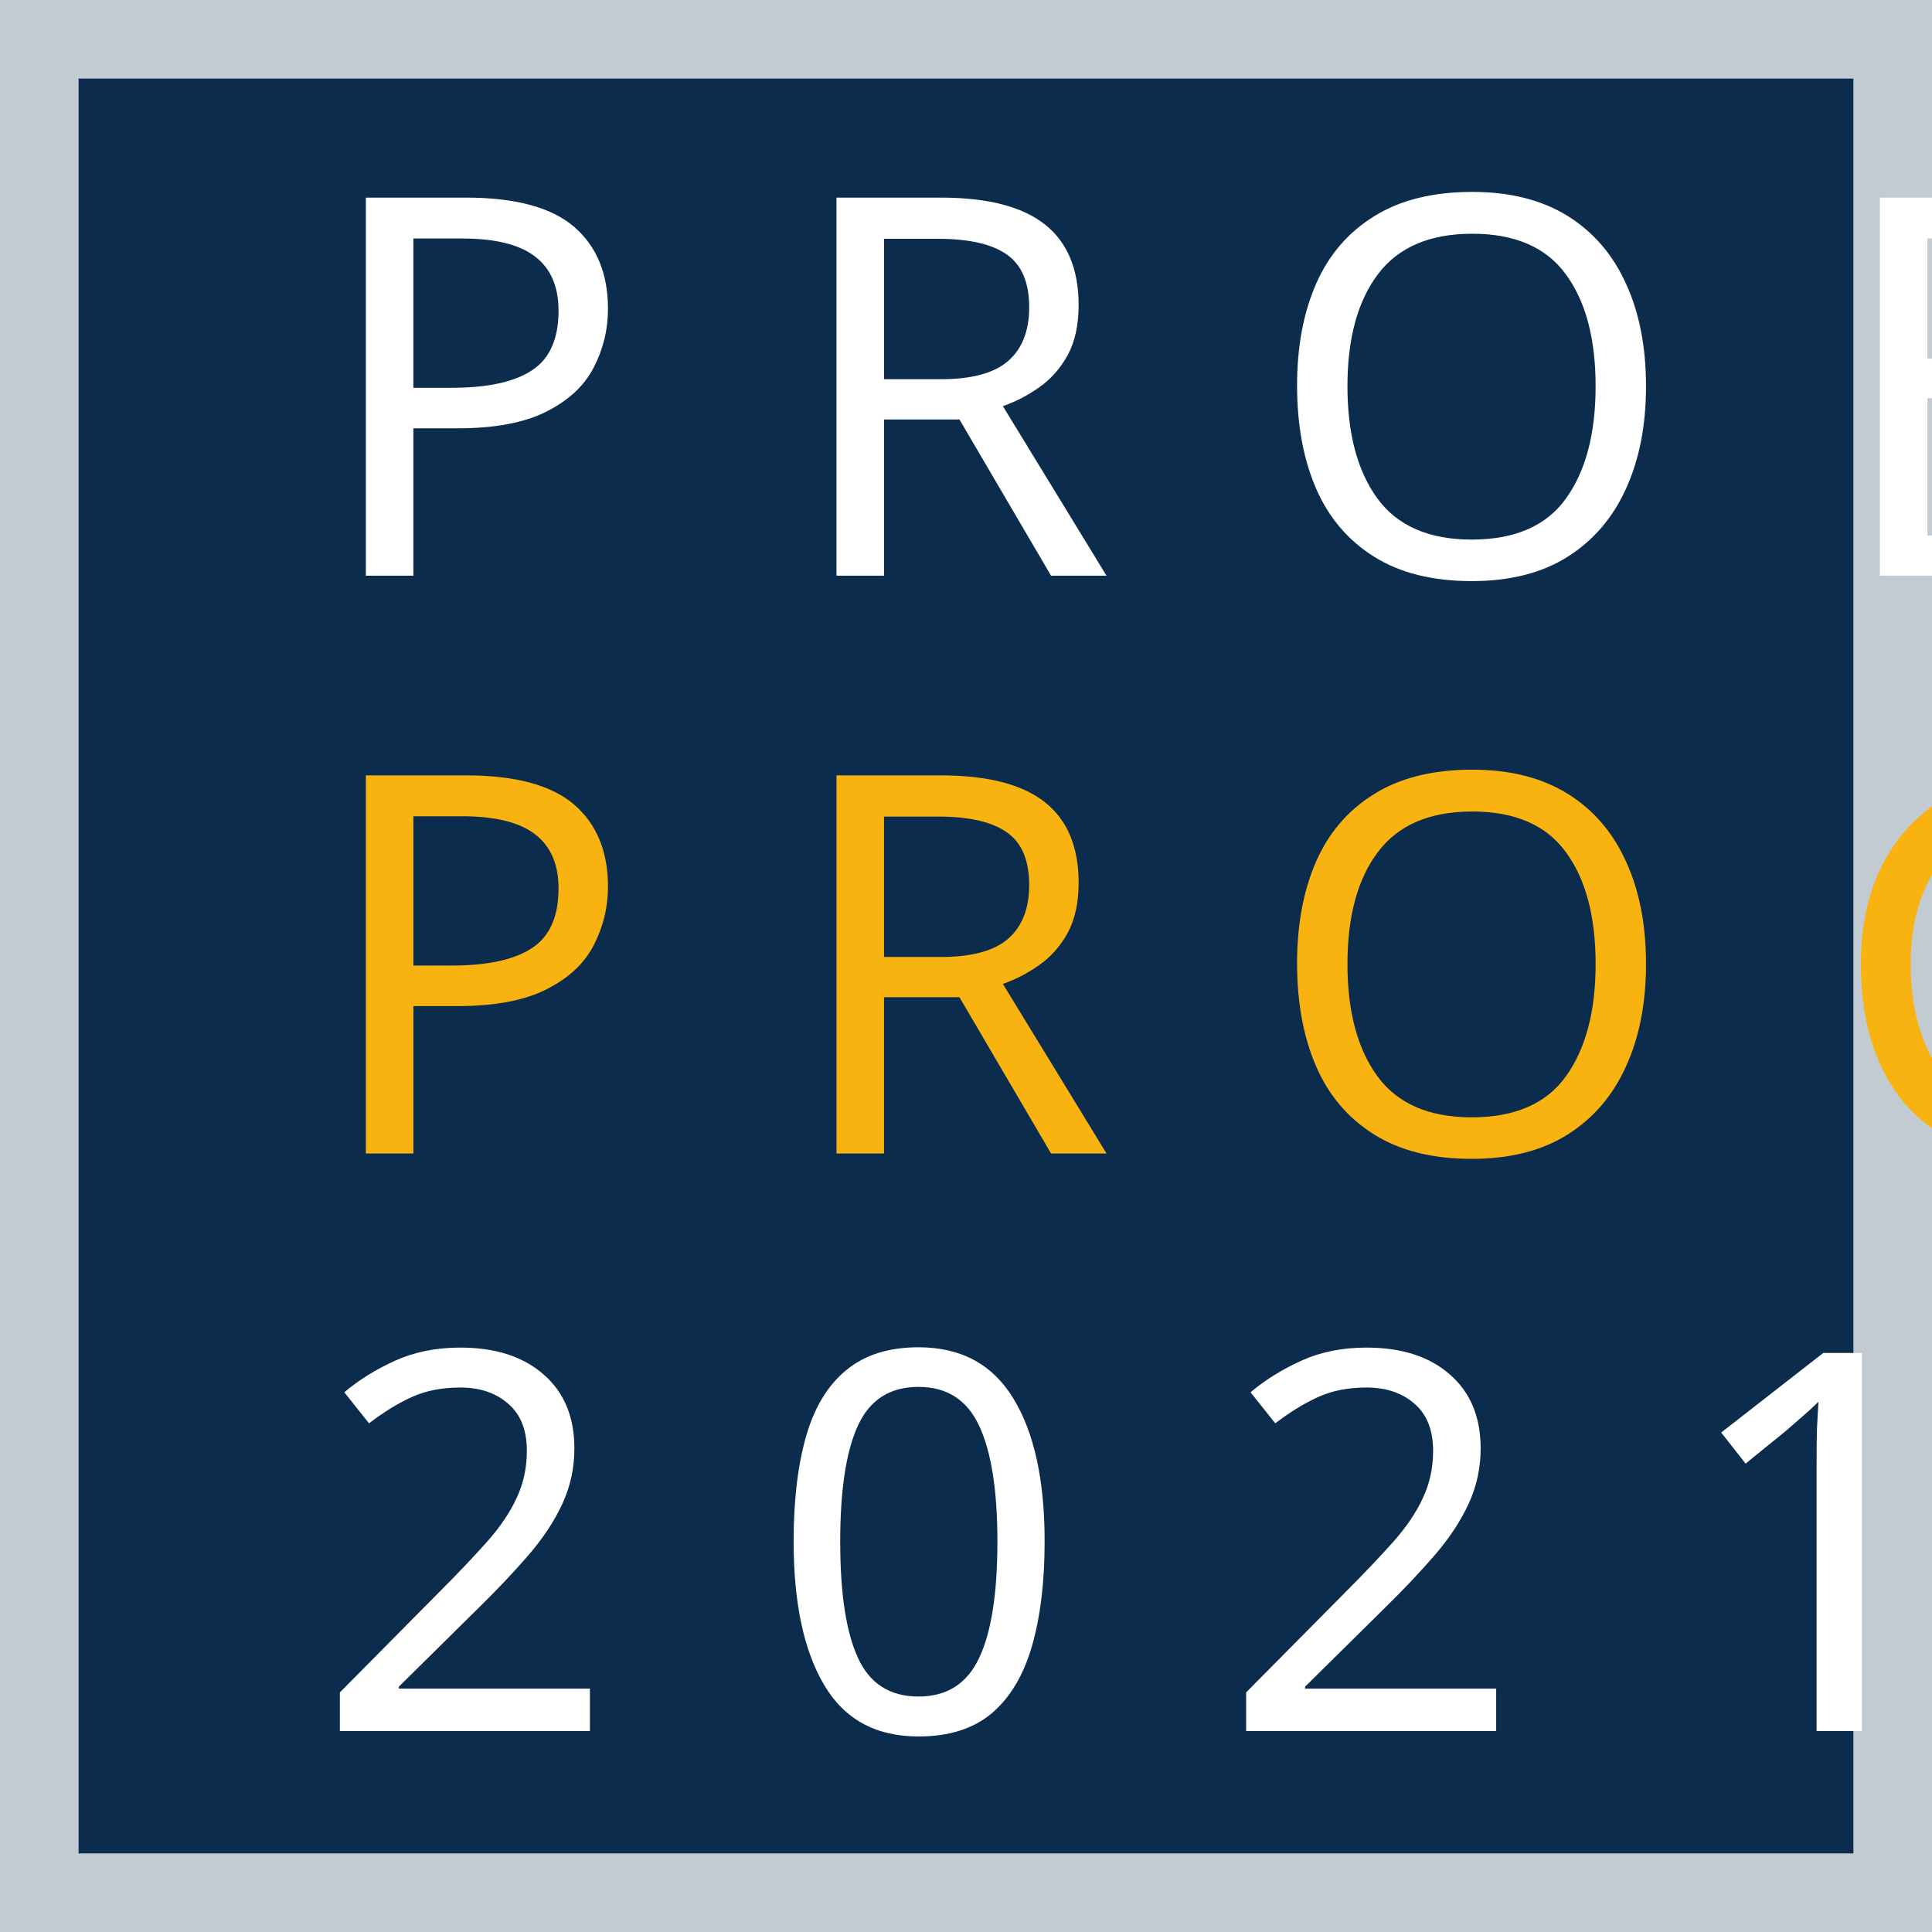
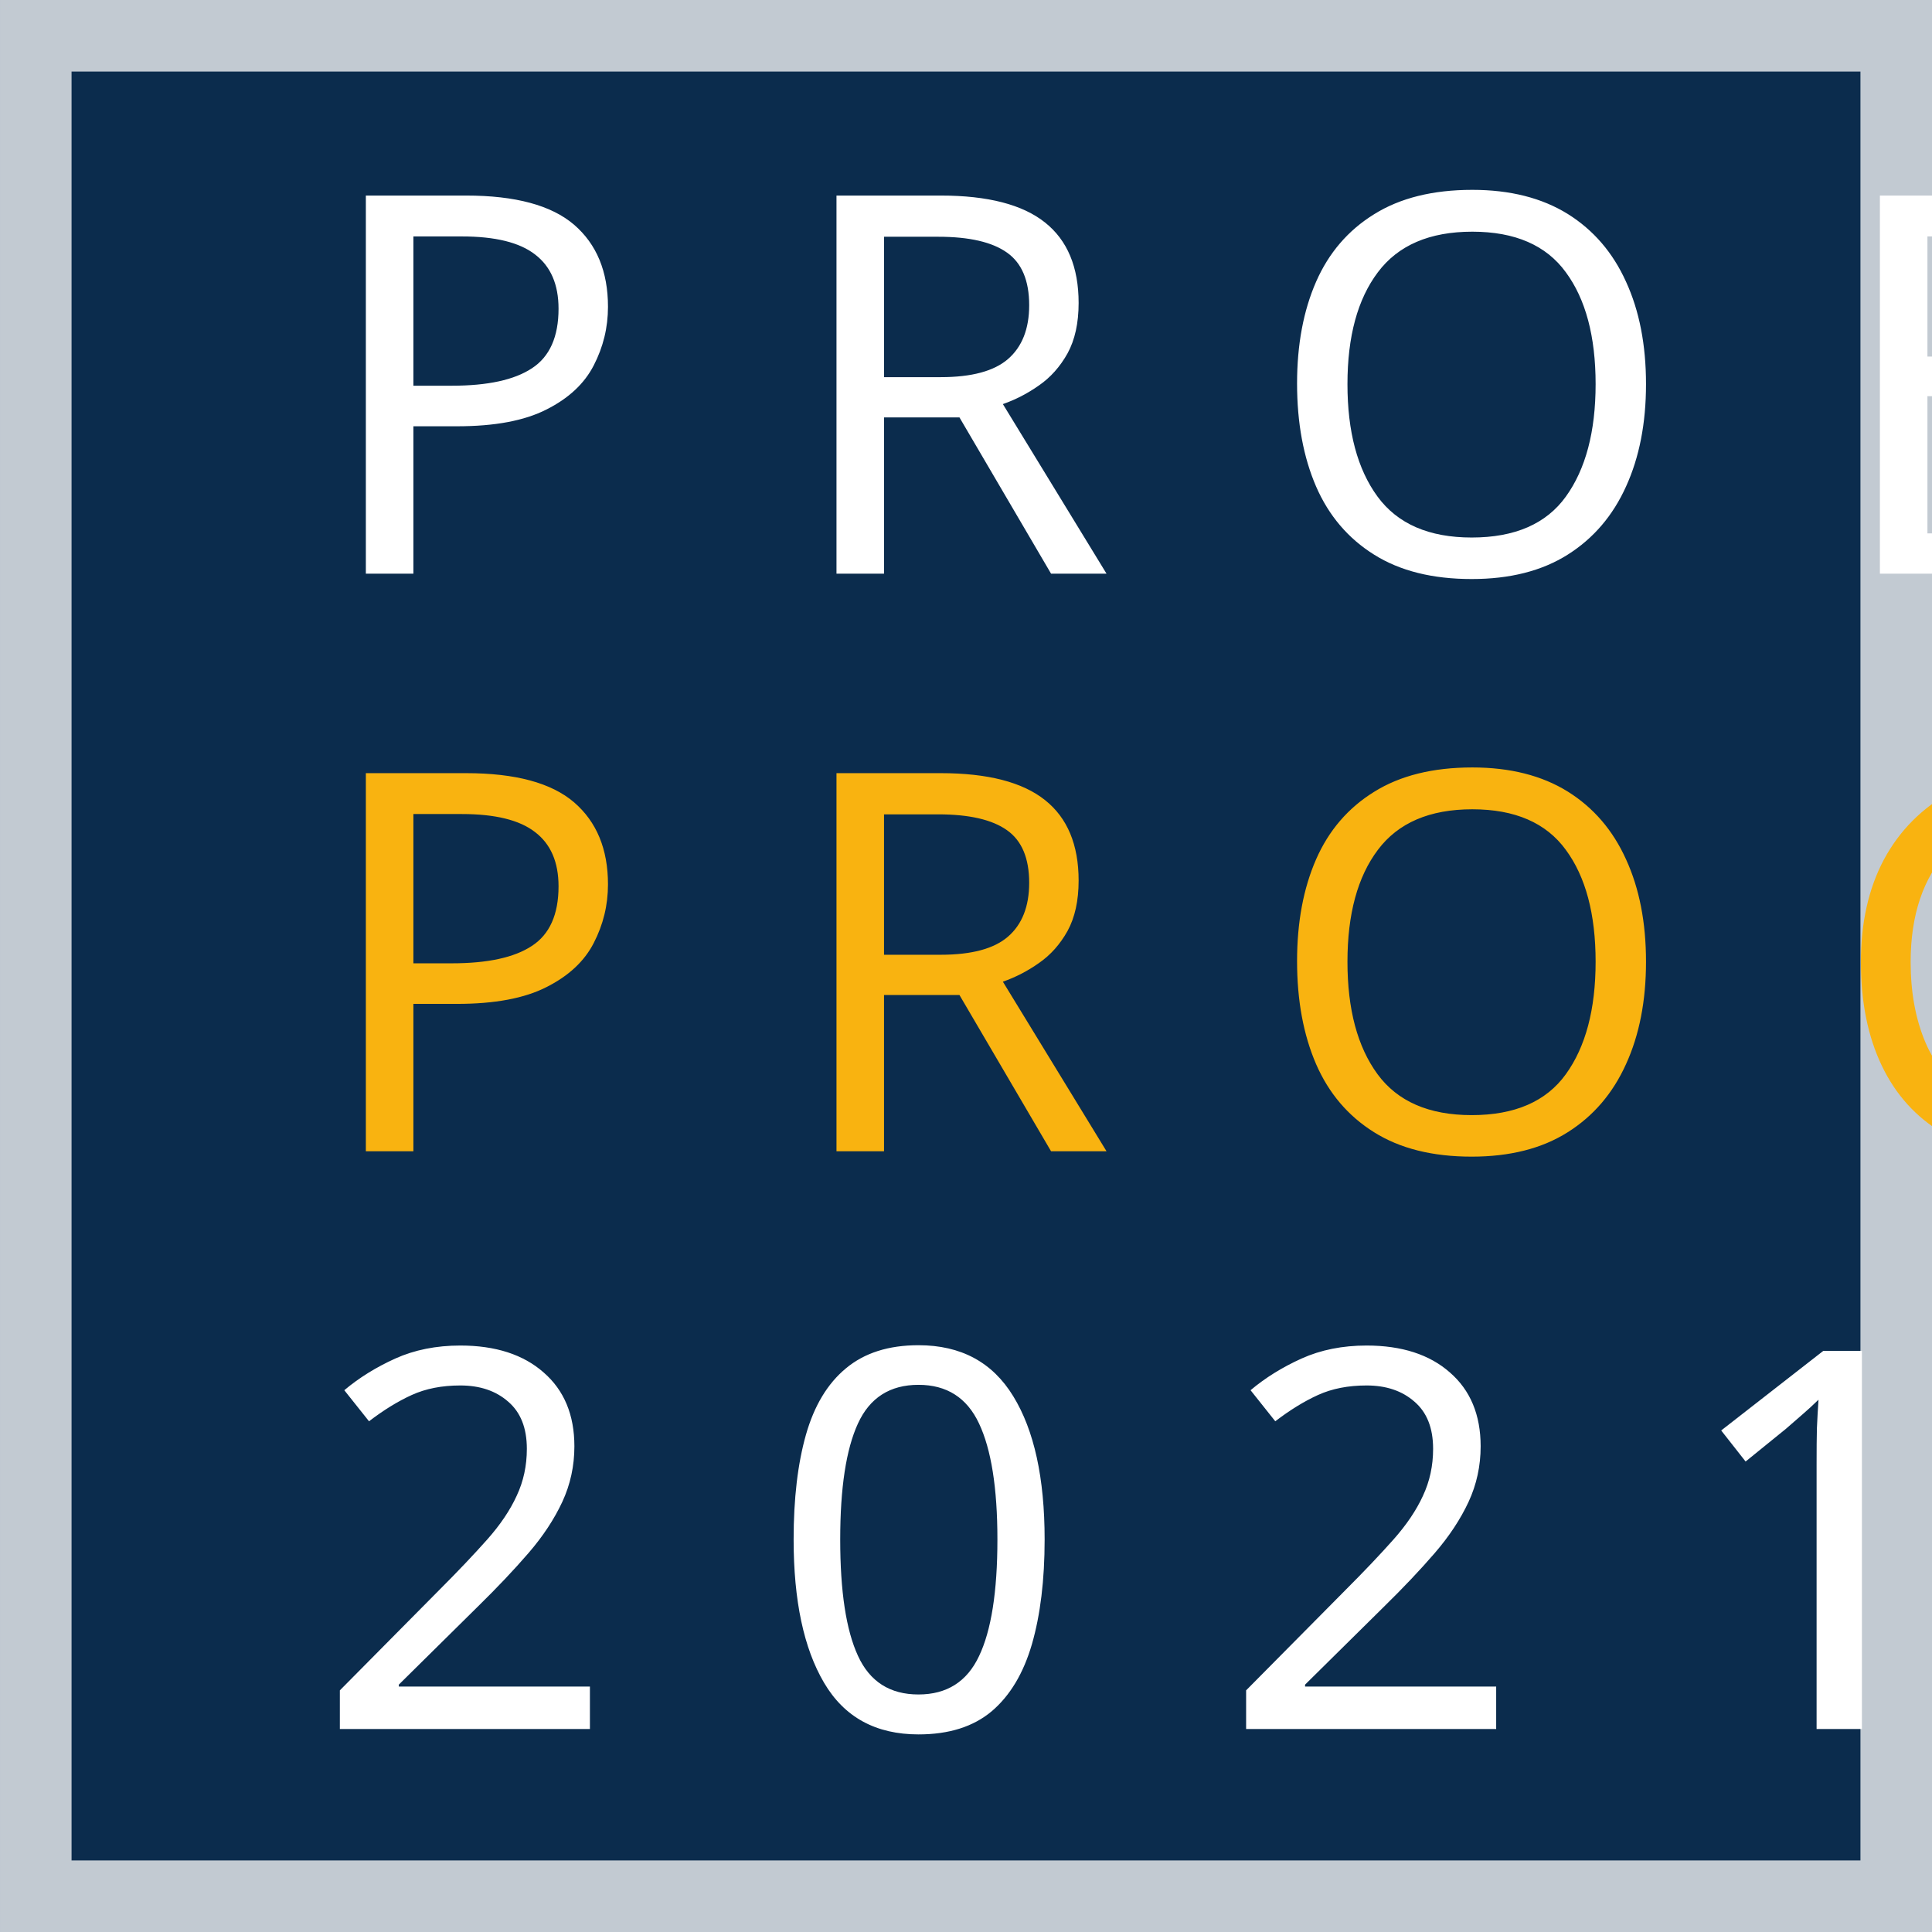
<svg xmlns="http://www.w3.org/2000/svg" width="3.75in" height="3.75in" viewBox="0 0 95.25 95.25" version="1.1" id="svg8">
  <defs id="defs2">
    <rect x="53.767" y="120.299" width="87.501" height="87.69" id="rect1846" />
    <rect x="53.767" y="32.609" width="87.501" height="87.69" id="rect1840" />
    <rect x="53.767" y="32.609" width="87.501" height="87.69" id="rect1830" />
+     <clipPath clipPathUnits="userSpaceOnUse" id="clipPath857">
+       <rect style="opacity:0.442;fill:#f9b310;fill-opacity:1;stroke:none;stroke-width:7.056;stroke-miterlimit:4;stroke-dasharray:none;stroke-opacity:1" id="rect859" width="95.25" height="95.25" x="49.893" y="28.726" />
+     </clipPath>
  </defs>
  <g id="layer1" transform="translate(-49.89286,-28.72619)">
-     <g id="g1826" transform="matrix(1,0,0,0.9978431,0,0.06196053)" style="stroke-width:1.001">
-       <rect style="fill:#0b2c4d;fill-opacity:1;stroke-width:0.177" id="rect1779-0" width="95.25" height="95.456" x="49.893" y="28.726" />
-       <path id="rect1779-0-9" style="fill:#ffffff;fill-opacity:0.75;stroke-width:0.667" d="m 188.572,108.572 v 360.777 h 360 V 108.572 Z m 14.643,14.674 H 533.928 V 454.674 H 203.215 Z" transform="scale(0.2645833)" />
-     </g>
+     <rect style="fill:#0b2c4d;fill-opacity:1;stroke:#ffffff;stroke-width:7.056;stroke-miterlimit:4;stroke-dasharray:none;stroke-opacity:0.75" id="rect1779-0" width="95.25" height="95.25" x="49.893" y="28.726" clip-path="url(#clipPath857)" />
    <text xml:space="preserve" id="text1828" style="font-size:2.822px;line-height:1.25;font-family:'Open Sans';-inkscape-font-specification:'Open Sans';white-space:pre;shape-inside:url(#rect1830);" />
    <text xml:space="preserve" style="font-size:2.822px;line-height:1.25;font-family:'Open Sans';-inkscape-font-specification:'Open Sans';stroke-width:0.265" x="90.714" y="63.689" id="text1836">
      <tspan id="tspan1834" x="90.714" y="63.689" style="stroke-width:0.265" />
    </text>
    <text xml:space="preserve" id="text1838" style="font-size:2.822px;line-height:1.25;font-family:'Open Sans';-inkscape-font-specification:'Open Sans';white-space:pre;shape-inside:url(#rect1840);" />
    <text xml:space="preserve" id="text1844" style="font-size:2.822px;line-height:1.25;font-family:'Open Sans';-inkscape-font-specification:'Open Sans';white-space:pre;shape-inside:url(#rect1846);" />
-     <text xml:space="preserve" style="font-size:26.106px;line-height:1.08;font-family:'Open Sans';-inkscape-font-specification:'Open Sans';letter-spacing:7.408px;fill:#ffffff;fill-opacity:1;stroke-width:0.265" x="65.398" y="57.109" id="text1852">
-       <tspan id="tspan1850" x="65.398" y="57.109" style="font-style:normal;font-variant:normal;font-weight:normal;font-stretch:normal;font-size:26.106px;font-family:'Bebas Neue';-inkscape-font-specification:'Bebas Neue';fill:#ffffff;fill-opacity:1;stroke-width:0.265">PROB</tspan>
-       <tspan x="65.398" y="85.591" style="font-style:normal;font-variant:normal;font-weight:normal;font-stretch:normal;font-size:26.106px;font-family:'Bebas Neue';-inkscape-font-specification:'Bebas Neue';fill:#f9b310;fill-opacity:1;stroke-width:0.265" id="tspan1856">PROG</tspan>
-       <tspan x="65.398" y="114.074" style="font-style:normal;font-variant:normal;font-weight:normal;font-stretch:normal;font-size:26.106px;font-family:'Bebas Neue';-inkscape-font-specification:'Bebas Neue';fill:#ffffff;fill-opacity:1;stroke-width:0.265" id="tspan913">2021</tspan>
+     <text xml:space="preserve" style="font-size:26.106px;line-height:1.08;font-family:'Open Sans';-inkscape-font-specification:'Open Sans';letter-spacing:7.408px;fill:#ffffff;fill-opacity:1;stroke-width:0.265" x="65.397" y="57.006" id="text1852">
+       <tspan id="tspan1850" x="65.397" y="57.006" style="font-style:normal;font-variant:normal;font-weight:normal;font-stretch:normal;font-size:26.106px;font-family:'Bebas Neue';-inkscape-font-specification:'Bebas Neue';fill:#ffffff;fill-opacity:1;stroke-width:0.265">PROB</tspan>
+       <tspan x="65.397" y="85.488" style="font-style:normal;font-variant:normal;font-weight:normal;font-stretch:normal;font-size:26.106px;font-family:'Bebas Neue';-inkscape-font-specification:'Bebas Neue';fill:#f9b310;fill-opacity:1;stroke-width:0.265" id="tspan1856">PROG</tspan>
+       <tspan x="65.397" y="113.971" style="font-style:normal;font-variant:normal;font-weight:normal;font-stretch:normal;font-size:26.106px;font-family:'Bebas Neue';-inkscape-font-specification:'Bebas Neue';fill:#ffffff;fill-opacity:1;stroke-width:0.265" id="tspan913">2021</tspan>
    </text>
  </g>
</svg>
